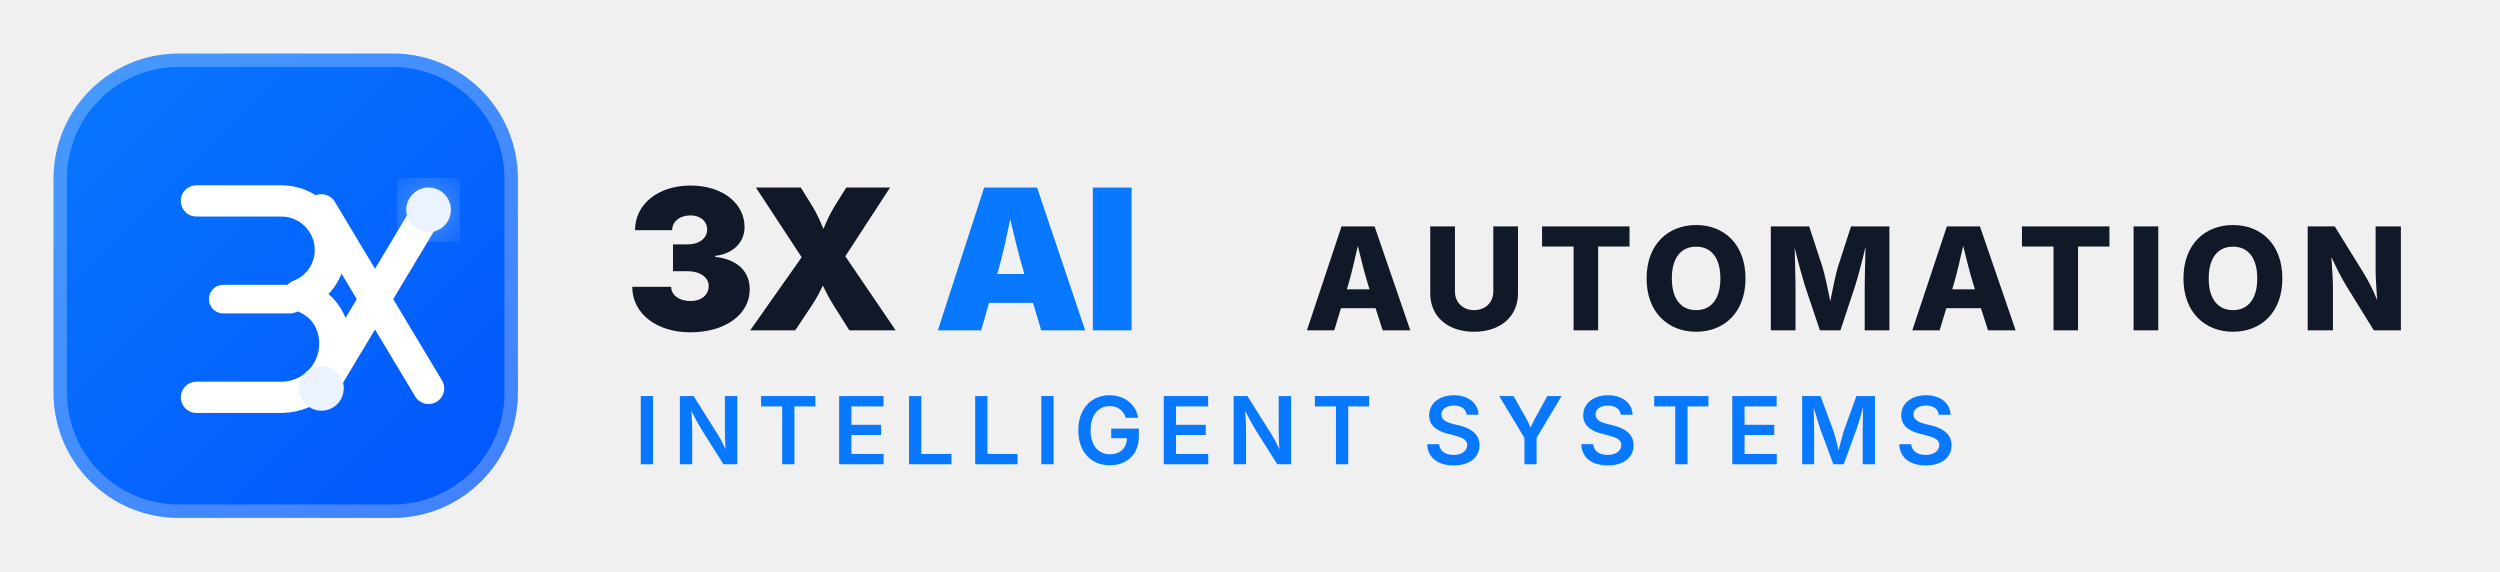
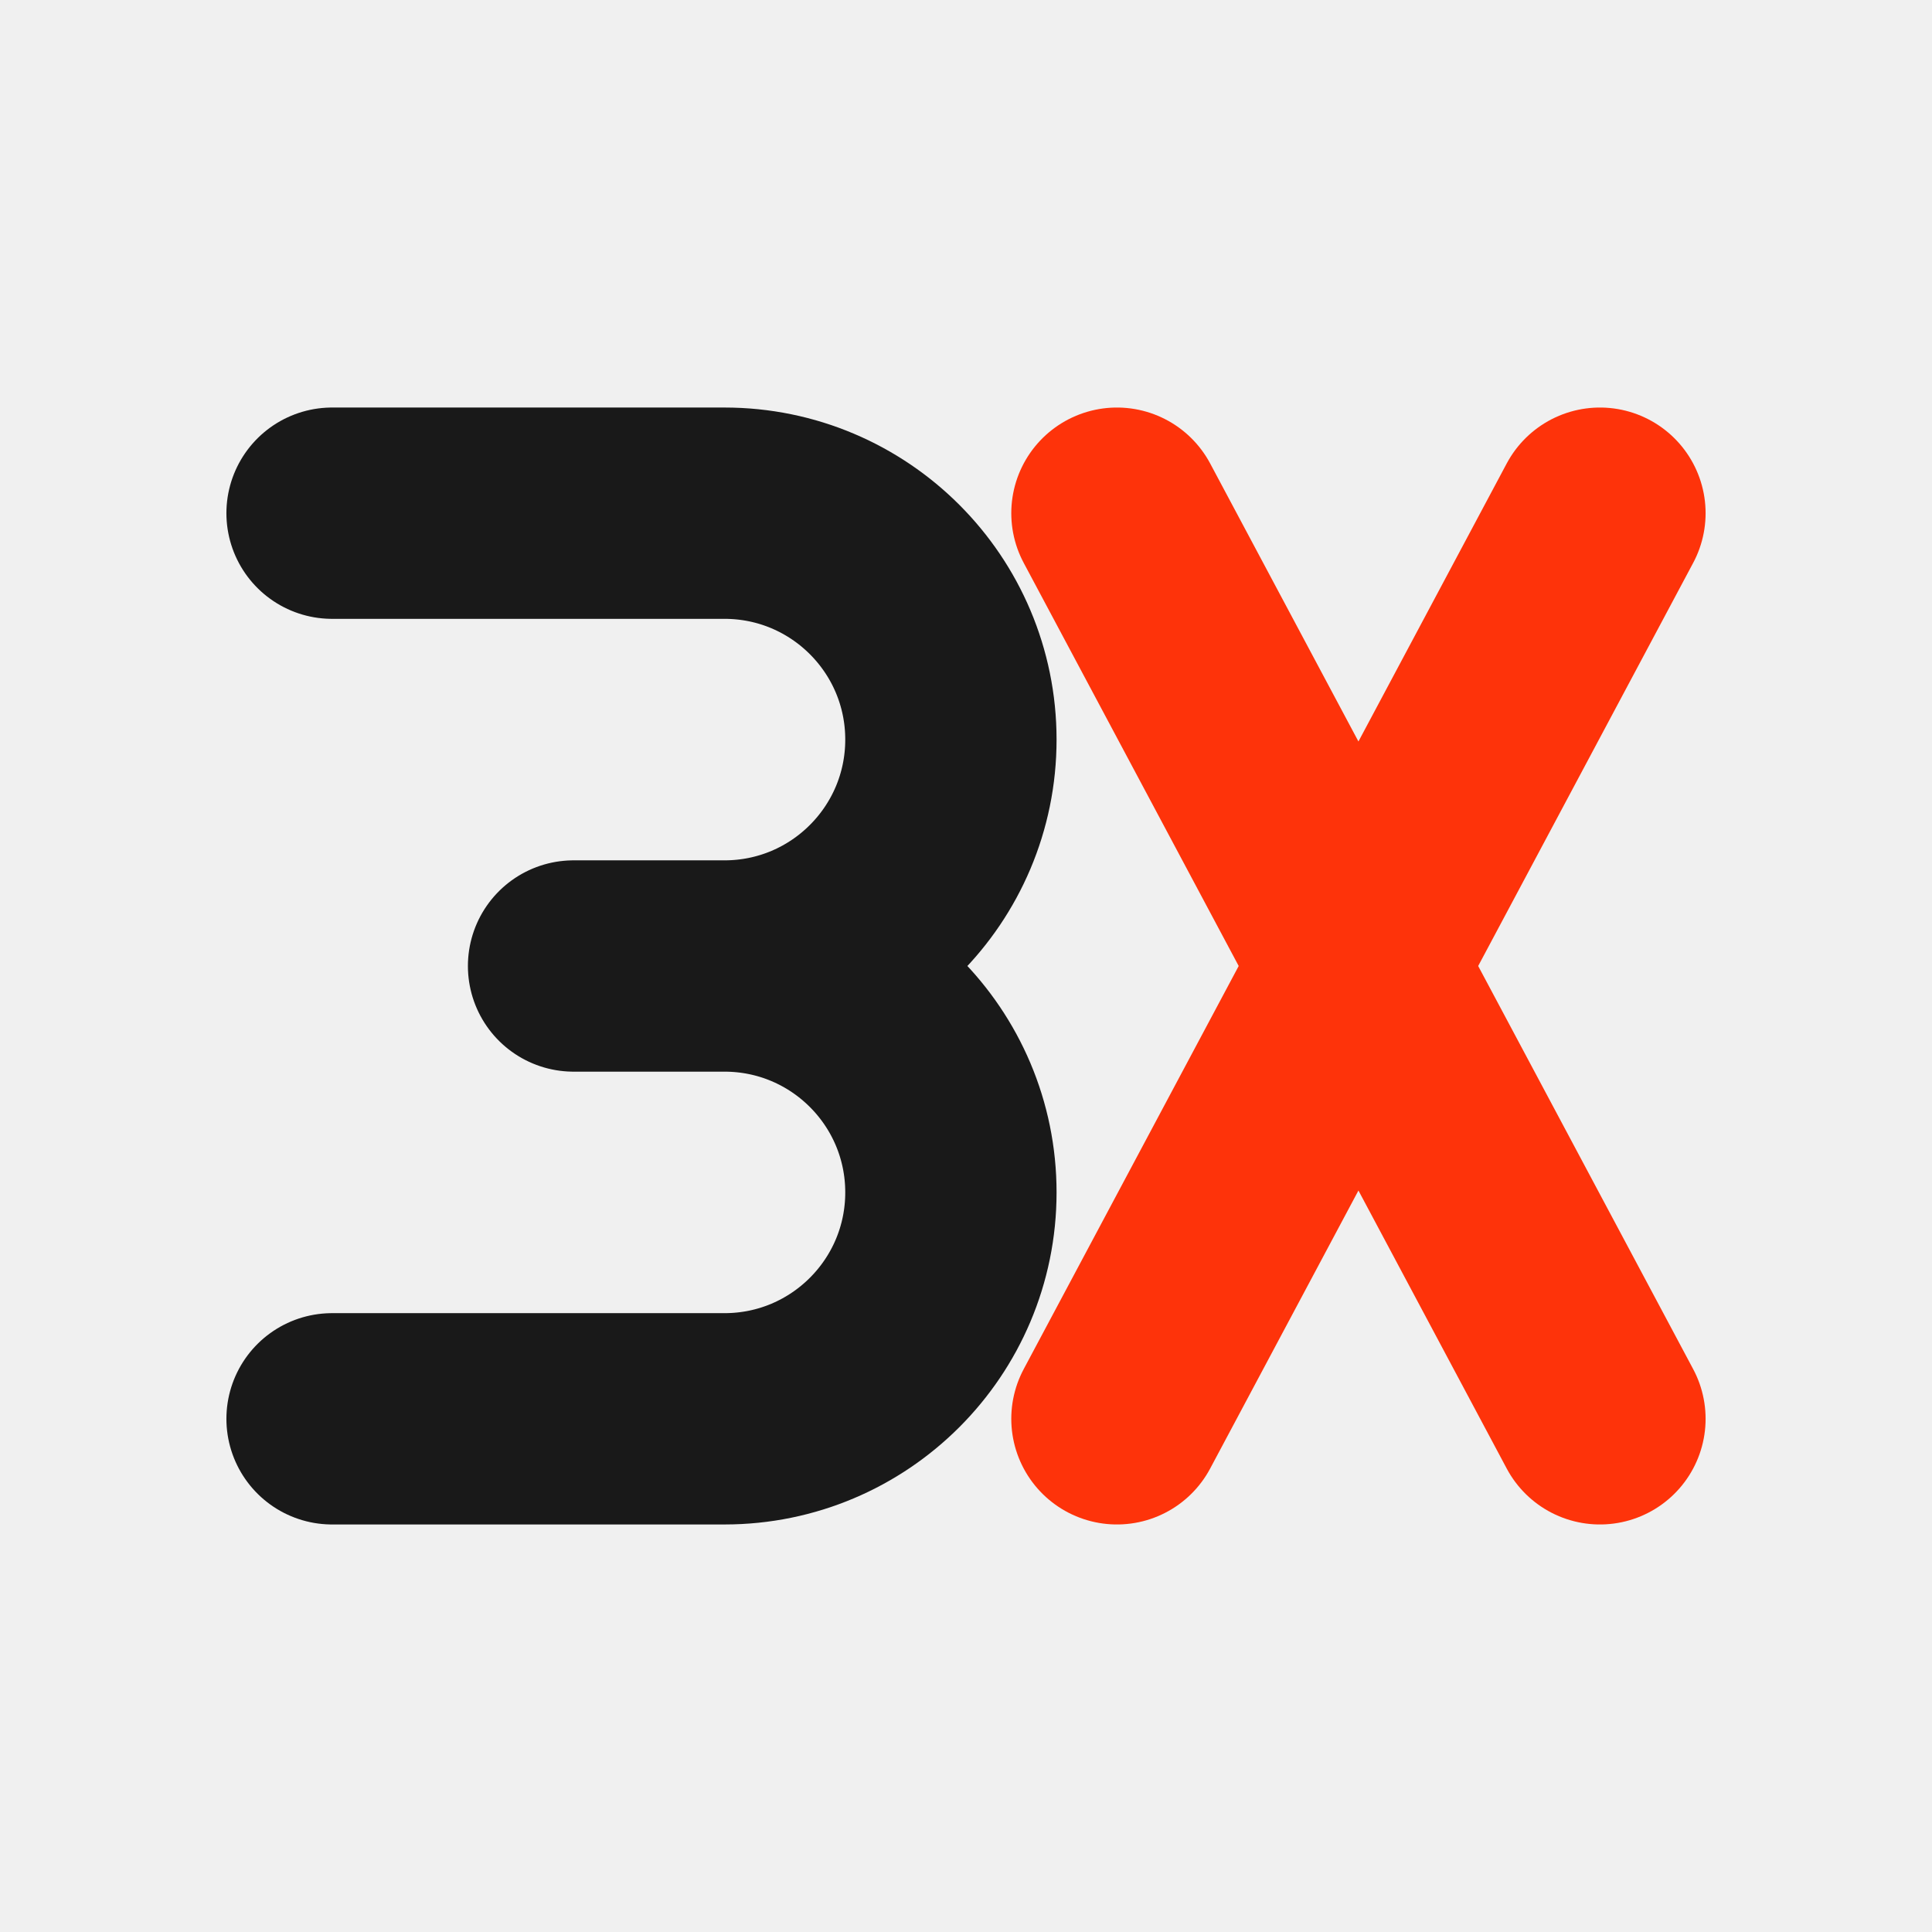
- <svg xmlns="http://www.w3.org/2000/svg" viewBox="0 0 280 64" fill="none">
-   <defs>
-     <linearGradient id="brandGrad" x1="0%" y1="0%" x2="100%" y2="100%">
-       <stop offset="0%" stop-color="#0878FE" />
-       <stop offset="100%" stop-color="#0255FD" />
-     </linearGradient>
-     <linearGradient id="nodeGrad" x1="0%" y1="0%" x2="100%" y2="100%">
-       <stop offset="0%" stop-color="#EAF3FF" />
-       <stop offset="100%" stop-color="#0878FE" />
-     </linearGradient>
-     <filter id="softGlow" x="-20%" y="-20%" width="140%" height="140%">
-       <feGaussianBlur stdDeviation="3" result="blur" />
-       <feComposite in="SourceGraphic" in2="blur" operator="over" />
-     </filter>
-   </defs>
-   <g transform="translate(6, 6)">
-     <rect width="52" height="52" rx="14" fill="url(#brandGrad)" />
-     <rect x="0.75" y="0.75" width="50.5" height="50.5" rx="13.25" stroke="#FFFFFF" stroke-opacity="0.25" stroke-width="1.5" />
-     <path d="M16 16.5H25.5C28.538 16.5 31 18.962 31 22C31 24.317 29.564 26.298 27.5 27.08C30.064 27.862 31.5 29.983 31.5 32.5C31.5 35.814 28.814 38.5 25.5 38.5H16" stroke="#FFFFFF" stroke-width="3.5" stroke-linecap="round" stroke-linejoin="round" />
-     <path d="M19 27.5H26.5" stroke="#FFFFFF" stroke-width="3.2" stroke-linecap="round" />
-     <path d="M30 17.5L42 37.5" stroke="#FFFFFF" stroke-width="3.5" stroke-linecap="round" />
-     <path d="M42 17.5L30 37.5" stroke="#FFFFFF" stroke-width="3.5" stroke-linecap="round" />
-     <circle cx="42" cy="17.5" r="2.5" fill="#EAF3FF" filter="url(#softGlow)" />
-     <circle cx="30" cy="37.5" r="2.5" fill="#EAF3FF" />
-     <circle cx="36" cy="27.5" r="1.8" fill="#FFFFFF" />
-   </g>
-   <g transform="translate(70, 16)">
-     <text x="0" y="21" font-family="'Inter', 'Manrope', -apple-system, sans-serif" font-weight="900" font-size="22" letter-spacing="-0.03em" fill="#111827">
-       3X <tspan fill="#0878FE">AI</tspan>
-     </text>
-     <text x="76" y="21" font-family="'Inter', 'Manrope', -apple-system, sans-serif" font-weight="800" font-size="16" letter-spacing="0.08em" fill="#111827">
-       AUTOMATION
-     </text>
-     <text x="1" y="36" font-family="'Inter', -apple-system, sans-serif" font-weight="600" font-size="10.5" letter-spacing="0.14em" fill="#0878FE">
-       INTELLIGENT SYSTEMS
-     </text>
-   </g>
+ <svg xmlns="http://www.w3.org/2000/svg" viewBox="0 0 64 64">
+   <style>
+     .three { stroke: #191919; }
+     @media (prefers-color-scheme: dark) { .three { stroke: #FFFFFF; } }
+   </style>
+   <path class="three" d="M11 17h13a7.5 7.5 0 0 1 0 15h-5M24 32a7.5 7.5 0 0 1 0 15H11" fill="none" stroke-width="7" stroke-linecap="round" stroke-linejoin="round" />
+   <path d="M37 17l16 30M53 17L37 47" fill="none" stroke="#FE330A" stroke-width="7" stroke-linecap="round" />
</svg>
